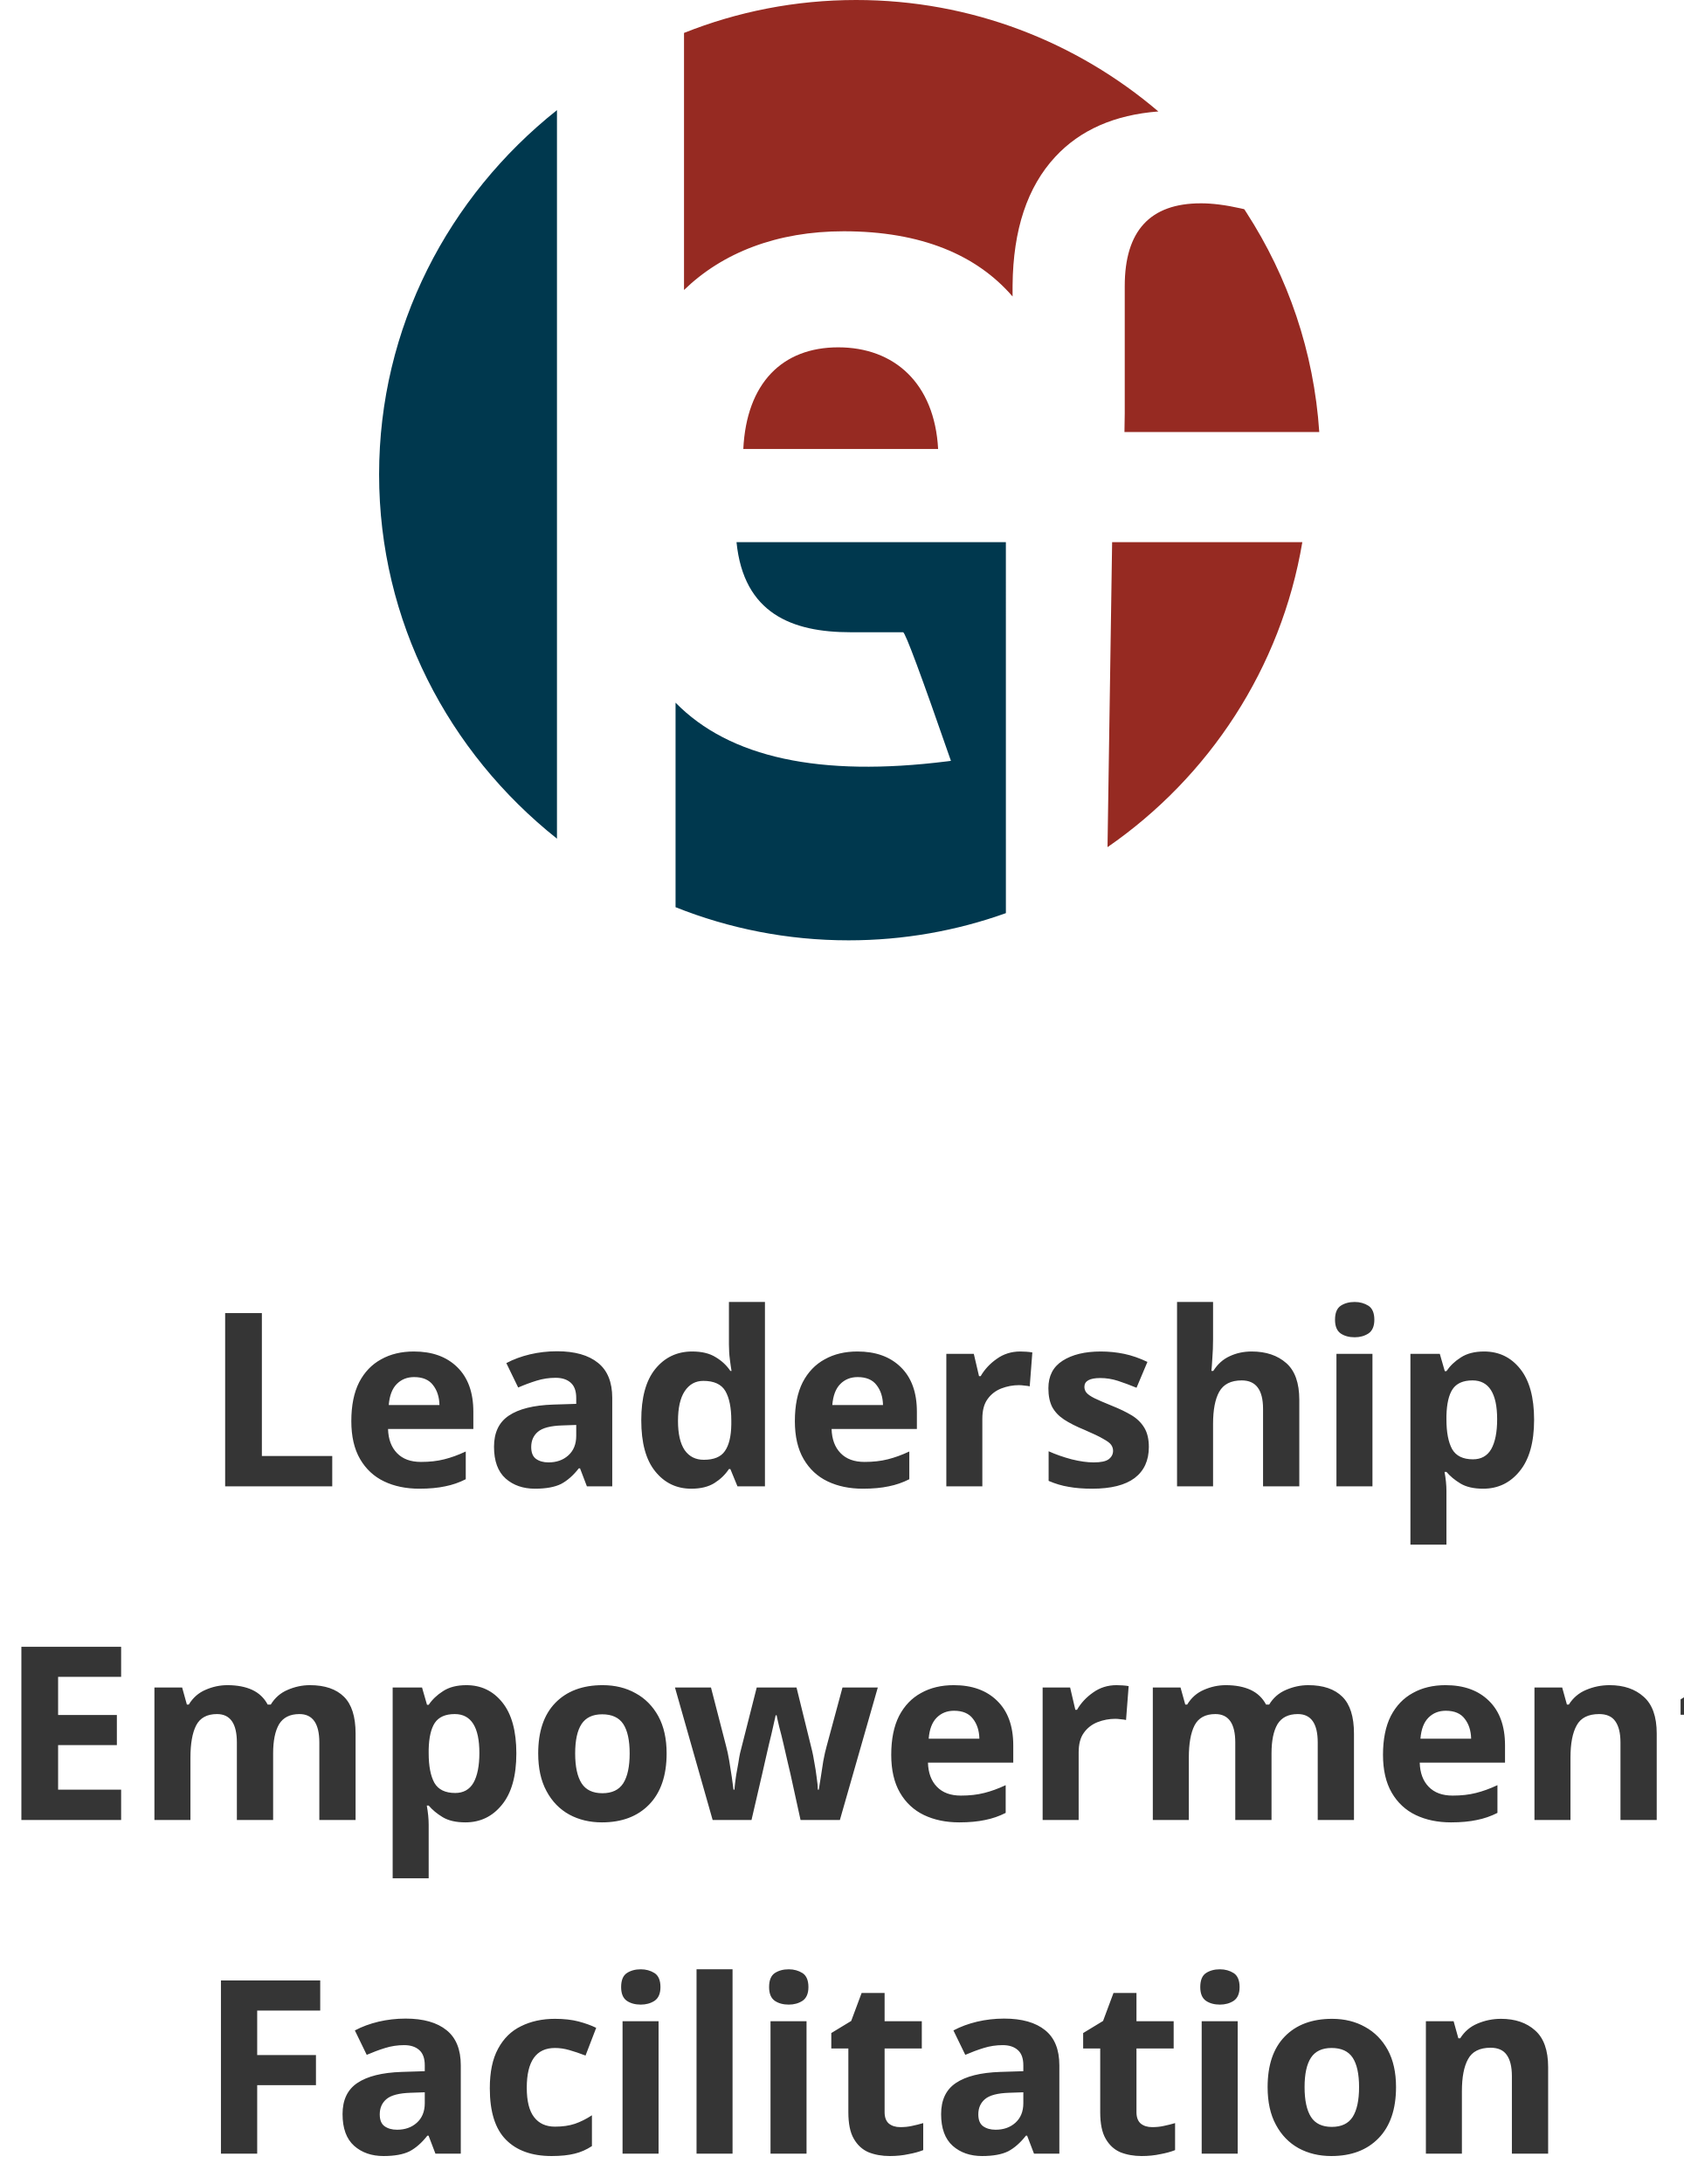
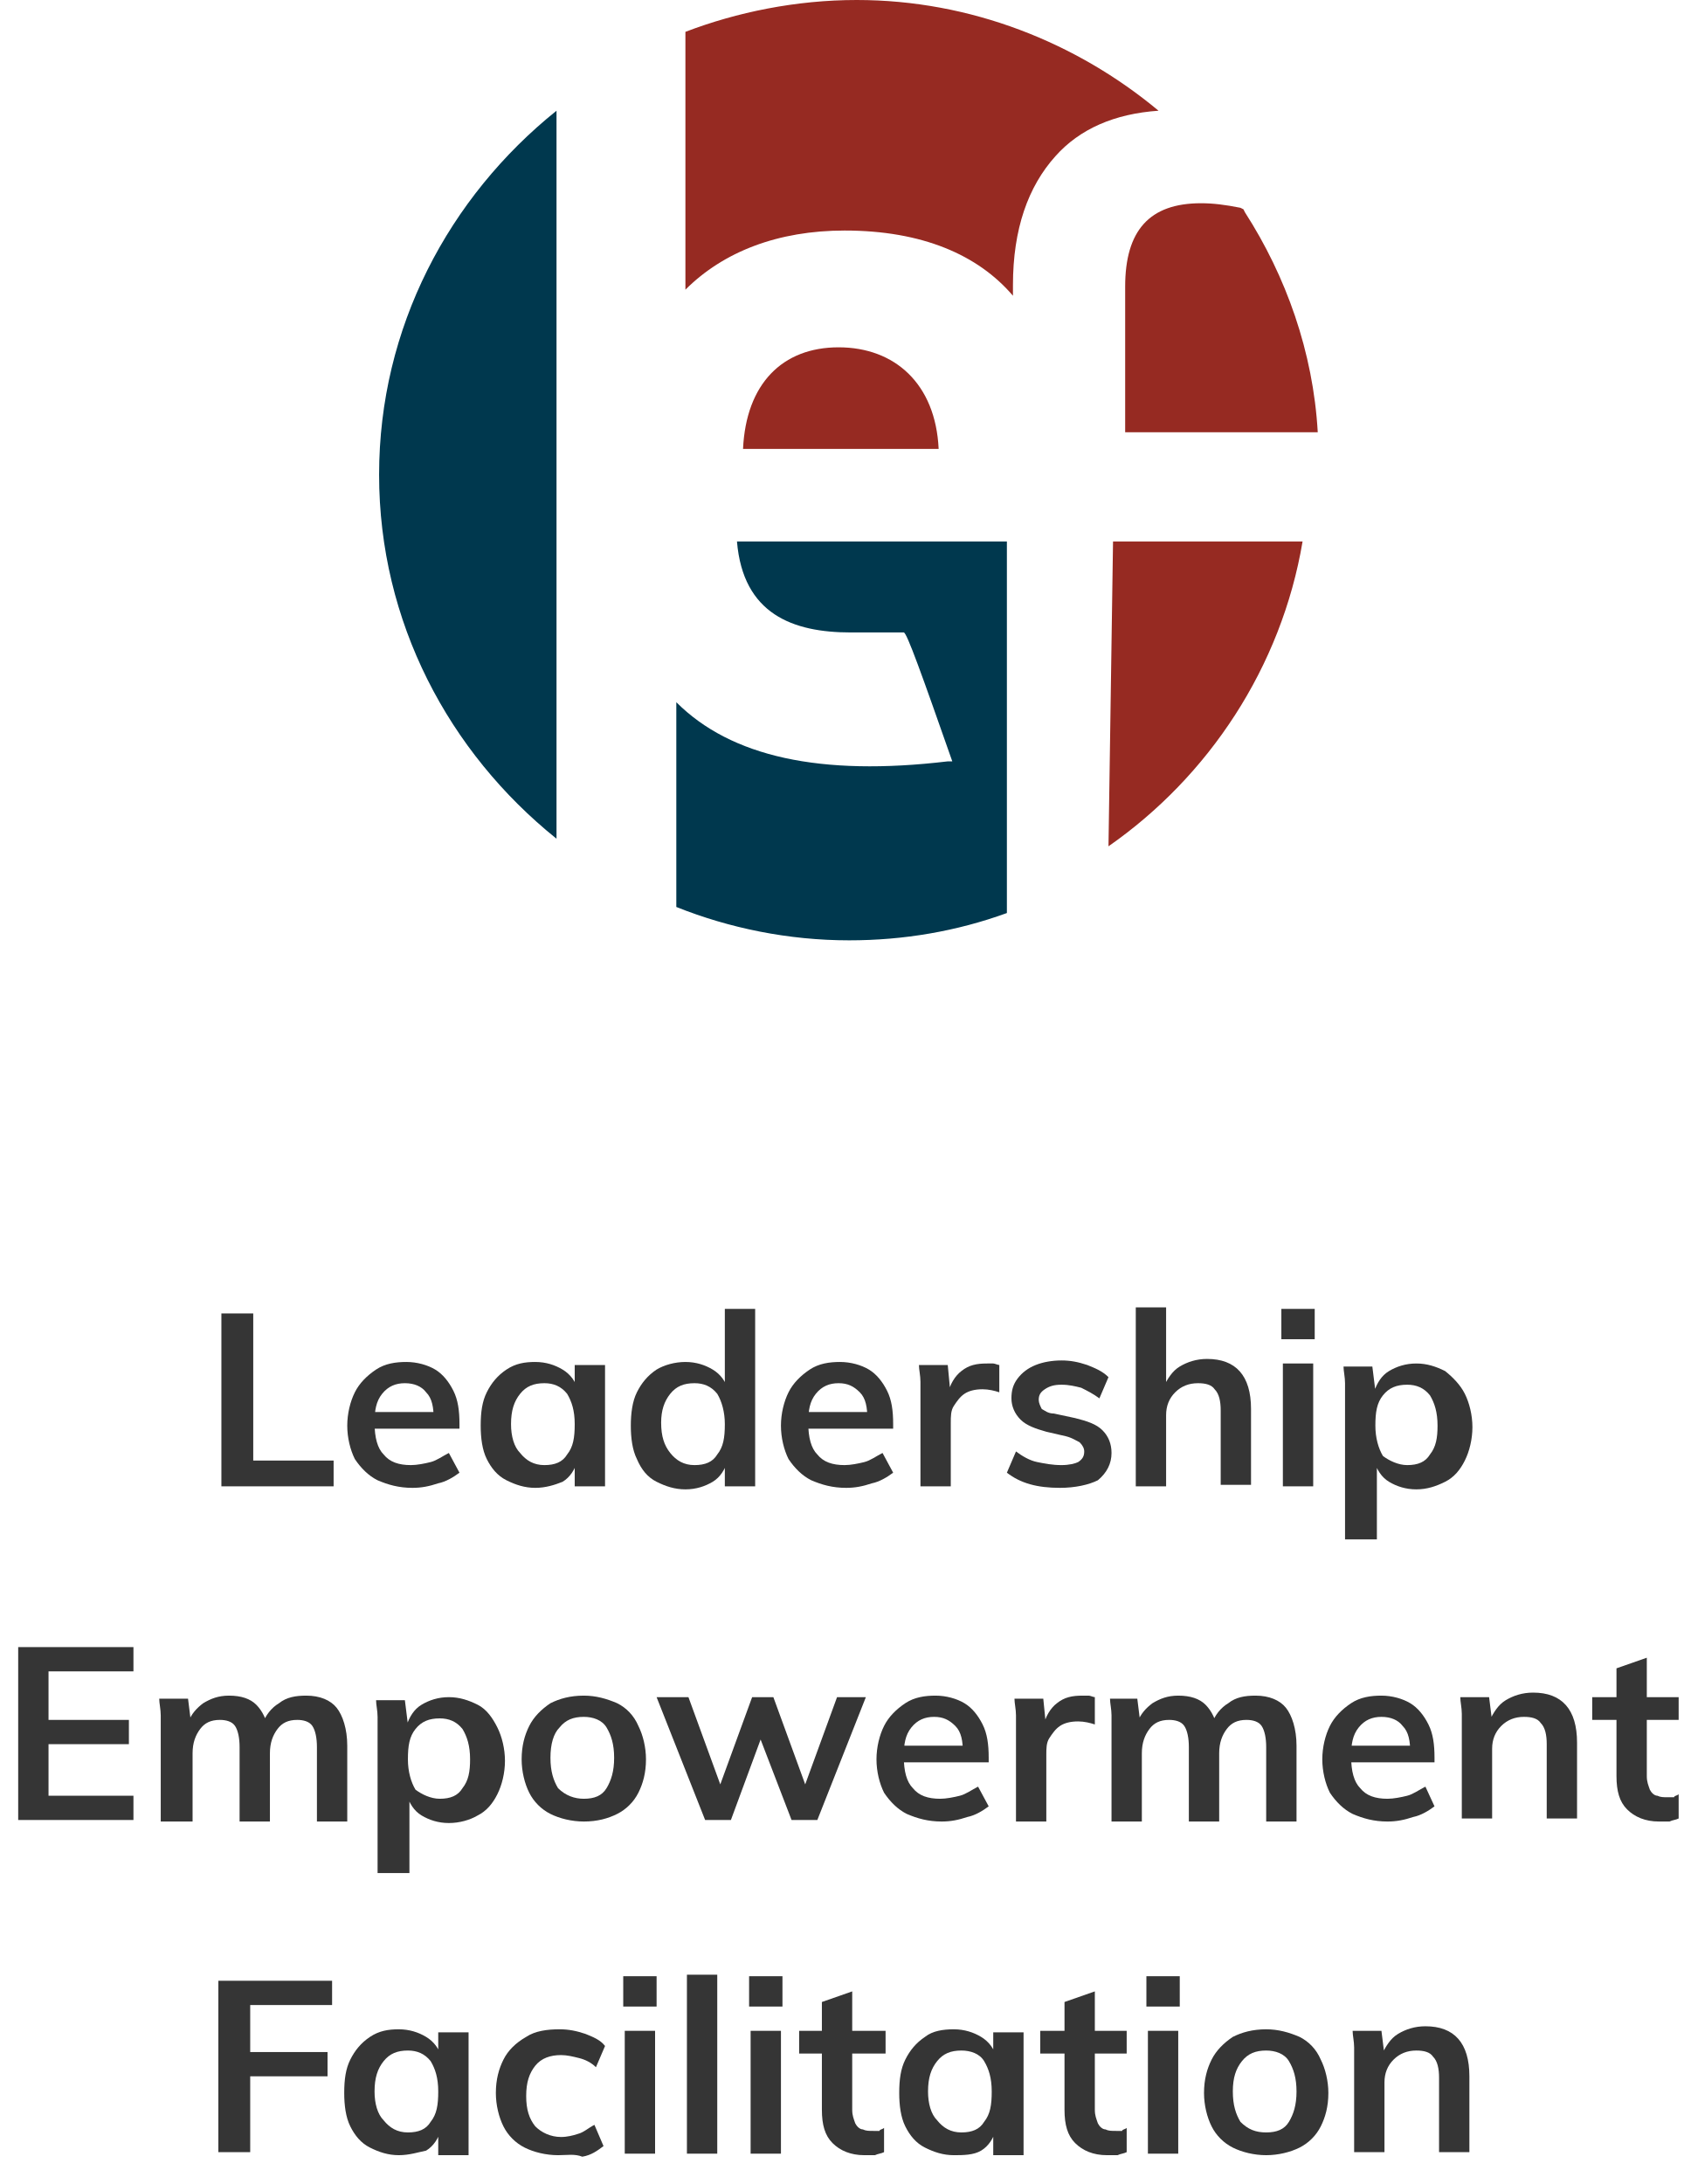
- <svg xmlns="http://www.w3.org/2000/svg" width="111" height="144">
-   <g fill="none" fill-rule="evenodd">
-     <path d="M48.57 35.748h17.763l.001 24.459C63.089 61.368 59.597 62 55.96 62c-4.028 0-7.877-.775-11.41-2.185l-0-13.485c3.555 3.631 9.524 4.92 17.905 3.869l.255-.033c-1.962-5.653-3.014-8.48-3.154-8.48H56.081c-3.828 0-7.039-1.222-7.511-5.939z" fill="#00384E" />
-     <path d="M85.883 35.748c-1.401 8.313-6.163 15.493-12.847 20.108l.304-20.108h12.543z" fill="#962A22" />
-     <path d="M36.73 7.261V55.297C29.569 49.606 25 40.96 25 31.279c0-9.681 4.569-18.327 11.73-24.018z" fill="#00384E" />
-     <path d="M79.186 13.405c.765 0 1.642.111 2.631.334l.235.054.145.222C84.932 18.243 86.647 23.181 87 28.486H74.153l.019-1.226V18.862c0-3.637 1.671-5.456 5.014-5.456zM55.277 22.901c3.691 0 6.354 2.362 6.588 6.703H49.018c.212-4.341 2.568-6.703 6.259-6.703zM56.458 0c7.592 0 14.545 2.763 19.93 7.349-2.889.223-5.154 1.219-6.796 2.988-1.844 1.987-2.782 4.808-2.816 8.464l-.001.204 0.0.544c-2.35-2.726-6.006-4.3-11.136-4.3-4.4 0-7.993 1.41-10.531 3.872V2.171C48.623.77 52.451 0 56.458 0z" fill="#962A22" />
-     <text font-family="Muli-Bold, Muli" font-size="16" font-weight="bold" fill="#353535" transform="translate(-63)">
-       <tspan x="76.412" y="98">Leadership</tspan>
-       <tspan x="62.972" y="120">Empowerment</tspan>
-       <tspan x="76.132" y="142">Facilitation</tspan>
-     </text>
+ <svg xmlns="http://www.w3.org/2000/svg" version="1.1" id="Layer_1" x="0px" y="0px" viewBox="0 0 111 144" style="enable-background:new 0 0 111 144;" xml:space="preserve">
+   <style type="text/css">
+ 	.st0{fill-rule:evenodd;clip-rule:evenodd;fill:#00384E;}
+ 	.st1{fill-rule:evenodd;clip-rule:evenodd;fill:#962A22;}
+ 	.st2{enable-background:new    ;}
+ 	.st3{fill:#353535;}
+ </style>
+   <g>
+     <path class="st0" d="M48.6,35.7h17.8l0,24.5C63.1,61.4,59.6,62,56,62c-4,0-7.9-0.8-11.4-2.2l0-13.5c3.6,3.6,9.5,4.9,17.9,3.9l0.3,0   c-2-5.7-3-8.5-3.2-8.5h-3.5C52.3,41.7,49,40.5,48.6,35.7z" />
+     <path class="st1" d="M85.9,35.7c-1.4,8.3-6.2,15.5-12.8,20.1l0.3-20.1H85.9z" />
+     <path class="st0" d="M36.7,7.3v48C29.6,49.6,25,41,25,31.3S29.6,13,36.7,7.3z" />
+     <path class="st1" d="M79.2,13.4c0.8,0,1.6,0.1,2.6,0.3l0.2,0.1l0.1,0.2c2.7,4.2,4.5,9.2,4.8,14.5H74.2l0-1.2v-8.4   C74.2,15.2,75.8,13.4,79.2,13.4z M55.3,22.9c3.7,0,6.4,2.4,6.6,6.7H49C49.2,25.3,51.6,22.9,55.3,22.9z M56.5,0   C64,0,71,2.8,76.4,7.3c-2.9,0.2-5.2,1.2-6.8,3c-1.8,2-2.8,4.8-2.8,8.5l0,0.2l0,0.5c-2.3-2.7-6-4.3-11.1-4.3c-4.4,0-8,1.4-10.5,3.9   v-17C48.6,0.8,52.5,0,56.5,0z" />
+     <g class="st2">
+       <path class="st3" d="M14.6,98V86.6h2.1v9.7H22V98H14.6z" />
+       <path class="st3" d="M30.3,97.1c-0.4,0.3-0.9,0.6-1.4,0.7c-0.6,0.2-1.1,0.3-1.7,0.3c-0.9,0-1.6-0.2-2.3-0.5    c-0.6-0.3-1.1-0.8-1.5-1.4c-0.3-0.6-0.5-1.4-0.5-2.2c0-0.8,0.2-1.6,0.5-2.2s0.8-1.1,1.4-1.5s1.3-0.5,2-0.5c0.7,0,1.4,0.2,1.9,0.5    c0.5,0.3,0.9,0.8,1.2,1.4c0.3,0.6,0.4,1.3,0.4,2.2v0.3h-5.7l0-1.1h4.5l-0.5,0.5c0-0.8-0.1-1.4-0.5-1.8c-0.3-0.4-0.8-0.6-1.4-0.6    c-0.6,0-1.1,0.2-1.5,0.7s-0.5,1.1-0.5,1.9c0,1,0.2,1.7,0.6,2.1c0.4,0.5,1,0.7,1.8,0.7c0.4,0,0.9-0.1,1.3-0.2    c0.4-0.1,0.8-0.4,1.2-0.6L30.3,97.1z" />
+       <path class="st3" d="M35.3,98.1c-0.7,0-1.3-0.2-1.9-0.5s-1-0.8-1.3-1.4c-0.3-0.6-0.4-1.4-0.4-2.2c0-0.9,0.1-1.6,0.4-2.2    c0.3-0.6,0.7-1.1,1.3-1.5s1.2-0.5,1.9-0.5c0.7,0,1.3,0.2,1.8,0.5c0.5,0.3,0.9,0.8,1,1.4l-0.2,0.1v-1.8h2V98h-2v-1.8l0.2,0.1    c-0.2,0.6-0.5,1.1-1,1.4C36.6,97.9,36,98.1,35.3,98.1z M35.9,96.6c0.7,0,1.2-0.2,1.5-0.7c0.4-0.5,0.5-1.1,0.5-2    c0-0.9-0.2-1.5-0.5-2c-0.4-0.5-0.9-0.7-1.5-0.7c-0.7,0-1.2,0.2-1.6,0.7c-0.4,0.5-0.6,1.1-0.6,2c0,0.8,0.2,1.5,0.6,1.9    C34.7,96.3,35.2,96.6,35.9,96.6z" />
+       <path class="st3" d="M49.8,98h-2v-2l0.2,0.3c-0.2,0.6-0.5,1.1-1,1.4c-0.5,0.3-1.1,0.5-1.8,0.5c-0.7,0-1.3-0.2-1.9-0.5    s-1-0.8-1.3-1.5c-0.3-0.6-0.4-1.4-0.4-2.2c0-0.8,0.1-1.6,0.4-2.2c0.3-0.6,0.7-1.1,1.3-1.5c0.5-0.3,1.2-0.5,1.9-0.5    c0.7,0,1.3,0.2,1.8,0.5c0.5,0.3,0.9,0.8,1,1.4l-0.2,0.2v-5.6h2V98z M45.8,96.6c0.7,0,1.2-0.2,1.5-0.7c0.4-0.5,0.5-1.1,0.5-2    c0-0.8-0.2-1.5-0.5-2c-0.4-0.5-0.9-0.7-1.5-0.7c-0.7,0-1.2,0.2-1.6,0.7c-0.4,0.5-0.6,1.1-0.6,1.9c0,0.9,0.2,1.5,0.6,2    C44.6,96.3,45.1,96.6,45.8,96.6z" />
+       <path class="st3" d="M58.9,97.1c-0.4,0.3-0.9,0.6-1.4,0.7c-0.6,0.2-1.1,0.3-1.7,0.3c-0.9,0-1.6-0.2-2.3-0.5    c-0.6-0.3-1.1-0.8-1.5-1.4c-0.3-0.6-0.5-1.4-0.5-2.2c0-0.8,0.2-1.6,0.5-2.2s0.8-1.1,1.4-1.5s1.3-0.5,2-0.5c0.7,0,1.4,0.2,1.9,0.5    s0.9,0.8,1.2,1.4c0.3,0.6,0.4,1.3,0.4,2.2v0.3h-5.7l0-1.1h4.5l-0.5,0.5c0-0.8-0.1-1.4-0.5-1.8s-0.8-0.6-1.4-0.6    c-0.6,0-1.1,0.2-1.5,0.7s-0.5,1.1-0.5,1.9c0,1,0.2,1.7,0.6,2.1c0.4,0.5,1,0.7,1.8,0.7c0.4,0,0.9-0.1,1.3-0.2    c0.4-0.1,0.8-0.4,1.2-0.6L58.9,97.1z" />
+       <path class="st3" d="M60.7,98v-5.8c0-0.4,0-0.8,0-1.1c0-0.4-0.1-0.8-0.1-1.1h1.9l0.2,2.1l-0.2-0.1c0.1-0.7,0.5-1.3,0.9-1.6    c0.5-0.4,1-0.5,1.7-0.5c0.2,0,0.3,0,0.4,0c0.1,0,0.3,0.1,0.4,0.1l0,1.8c-0.3-0.1-0.7-0.2-1.1-0.2c-0.5,0-0.9,0.1-1.2,0.3    c-0.3,0.2-0.5,0.5-0.7,0.8c-0.2,0.3-0.2,0.7-0.2,1.1V98H60.7z" />
+       <path class="st3" d="M69.9,98.1c-1.5,0-2.6-0.3-3.5-1l0.6-1.4c0.4,0.3,0.9,0.6,1.4,0.7s1,0.2,1.6,0.2c0.5,0,0.9-0.1,1.1-0.2    c0.3-0.2,0.4-0.4,0.4-0.7c0-0.2-0.1-0.4-0.3-0.6c-0.2-0.1-0.5-0.3-0.9-0.4l-1.3-0.3c-0.7-0.2-1.3-0.4-1.7-0.8    c-0.4-0.4-0.6-0.9-0.6-1.4c0-0.5,0.1-0.9,0.4-1.3s0.7-0.7,1.2-0.9c0.5-0.2,1.1-0.3,1.7-0.3c0.6,0,1.1,0.1,1.7,0.3    c0.5,0.2,1,0.4,1.4,0.8l-0.6,1.4c-0.4-0.3-0.8-0.5-1.2-0.7c-0.4-0.1-0.8-0.2-1.3-0.2c-0.5,0-0.8,0.1-1.1,0.3    c-0.3,0.2-0.4,0.4-0.4,0.7c0,0.2,0.1,0.4,0.2,0.6c0.2,0.1,0.4,0.3,0.8,0.3l1.4,0.3c0.8,0.2,1.4,0.4,1.8,0.8    c0.4,0.4,0.6,0.9,0.6,1.5c0,0.7-0.3,1.3-0.9,1.8C71.8,97.9,70.9,98.1,69.9,98.1z" />
+       <path class="st3" d="M74.9,98V86.2h2v5.3l-0.2,0c0.3-0.6,0.6-1.1,1.1-1.4c0.5-0.3,1.1-0.5,1.8-0.5c1.9,0,2.9,1.1,2.9,3.3v5h-2    v-4.9c0-0.6-0.1-1.1-0.4-1.4c-0.2-0.3-0.6-0.4-1.1-0.4c-0.6,0-1.1,0.2-1.5,0.6c-0.4,0.4-0.6,0.9-0.6,1.5V98H74.9z" />
+       <path class="st3" d="M84.5,86.3h2.2v2h-2.2V86.3z M84.6,98v-8.1h2V98H84.6z" />
+       <path class="st3" d="M88.7,101.5v-9.2c0-0.4,0-0.8,0-1.1c0-0.4-0.1-0.8-0.1-1.1h1.9l0.2,1.6l-0.1,0.1c0.2-0.6,0.5-1.1,1-1.4    c0.5-0.3,1.1-0.5,1.8-0.5c0.7,0,1.3,0.2,1.9,0.5c0.5,0.4,1,0.9,1.3,1.5s0.5,1.4,0.5,2.2c0,0.8-0.2,1.6-0.5,2.2s-0.7,1.1-1.3,1.4    s-1.2,0.5-1.9,0.5c-0.7,0-1.3-0.2-1.8-0.5c-0.5-0.3-0.8-0.8-1-1.4l0.2-0.3v5.5H88.7z M92.8,96.6c0.7,0,1.2-0.2,1.5-0.7    c0.4-0.5,0.5-1.1,0.5-1.9c0-0.9-0.2-1.5-0.5-2c-0.4-0.5-0.9-0.7-1.5-0.7c-0.7,0-1.2,0.2-1.6,0.7s-0.5,1.1-0.5,2    c0,0.8,0.2,1.5,0.5,2C91.6,96.3,92.2,96.6,92.8,96.6z" />
+     </g>
+     <g class="st2">
+       <path class="st3" d="M1.2,120v-11.4h7.6v1.6H3.2v3.2h5.3v1.6H3.2v3.4h5.6v1.6H1.2z" />
+       <path class="st3" d="M10.6,120v-5.8c0-0.4,0-0.8,0-1.1c0-0.4-0.1-0.8-0.1-1.1h1.9l0.2,1.6l-0.2,0c0.2-0.6,0.6-1,1-1.3    c0.5-0.3,1-0.5,1.7-0.5c0.8,0,1.4,0.2,1.8,0.6c0.4,0.4,0.7,1,0.8,1.7l-0.4-0.4c0.2-0.6,0.6-1.1,1.1-1.4c0.5-0.4,1.1-0.5,1.8-0.5    c0.9,0,1.6,0.3,2,0.8c0.4,0.5,0.7,1.4,0.7,2.5v5h-2v-4.9c0-0.6-0.1-1.1-0.3-1.4c-0.2-0.3-0.6-0.4-1-0.4c-0.6,0-1,0.2-1.3,0.6    c-0.3,0.4-0.5,0.9-0.5,1.6v4.5h-2v-4.9c0-0.6-0.1-1.1-0.3-1.4c-0.2-0.3-0.6-0.4-1-0.4c-0.6,0-1,0.2-1.3,0.6    c-0.3,0.4-0.5,0.9-0.5,1.6v4.5H10.6z" />
+       <path class="st3" d="M24.9,123.5v-9.2c0-0.4,0-0.8,0-1.1c0-0.4-0.1-0.8-0.1-1.1h1.9l0.2,1.6l-0.1,0.1c0.2-0.6,0.5-1.1,1-1.4    s1.1-0.5,1.8-0.5c0.7,0,1.3,0.2,1.9,0.5s1,0.9,1.3,1.5s0.5,1.4,0.5,2.2c0,0.8-0.2,1.6-0.5,2.2s-0.7,1.1-1.3,1.4    c-0.5,0.3-1.2,0.5-1.9,0.5c-0.7,0-1.3-0.2-1.8-0.5s-0.8-0.8-1-1.4l0.2-0.3v5.5H24.9z M29,118.6c0.7,0,1.2-0.2,1.5-0.7    c0.4-0.5,0.5-1.1,0.5-1.9c0-0.9-0.2-1.5-0.5-2c-0.4-0.5-0.9-0.7-1.5-0.7c-0.7,0-1.2,0.2-1.6,0.7s-0.5,1.1-0.5,2    c0,0.8,0.2,1.5,0.5,2C27.8,118.3,28.4,118.6,29,118.6z" />
+       <path class="st3" d="M38.5,120.1c-0.8,0-1.6-0.2-2.2-0.5c-0.6-0.3-1.1-0.8-1.4-1.4s-0.5-1.4-0.5-2.2c0-0.9,0.2-1.6,0.5-2.2    c0.3-0.6,0.8-1.1,1.4-1.5c0.6-0.3,1.3-0.5,2.2-0.5c0.8,0,1.5,0.2,2.2,0.5c0.6,0.3,1.1,0.8,1.4,1.5c0.3,0.6,0.5,1.4,0.5,2.2    c0,0.9-0.2,1.6-0.5,2.2s-0.8,1.1-1.4,1.4C40.1,119.9,39.4,120.1,38.5,120.1z M38.5,118.6c0.7,0,1.2-0.2,1.5-0.7s0.5-1.1,0.5-2    c0-0.9-0.2-1.5-0.5-2s-0.9-0.7-1.5-0.7c-0.7,0-1.2,0.2-1.6,0.7c-0.4,0.4-0.6,1.1-0.6,2c0,0.9,0.2,1.5,0.5,2    C37.3,118.4,37.9,118.6,38.5,118.6z" />
+       <path class="st3" d="M46.5,120l-3.2-8.1h2.1l2.3,6.3h-0.4l2.3-6.3H51l2.3,6.3h-0.4l2.3-6.3h1.9l-3.2,8.1h-1.7l-2.5-6.5h0.9    l-2.4,6.5H46.5z" />
+       <path class="st3" d="M65.2,119.1c-0.4,0.3-0.9,0.6-1.4,0.7c-0.6,0.2-1.1,0.3-1.7,0.3c-0.9,0-1.6-0.2-2.3-0.5    c-0.6-0.3-1.1-0.8-1.5-1.4c-0.3-0.6-0.5-1.4-0.5-2.2c0-0.8,0.2-1.6,0.5-2.2c0.3-0.6,0.8-1.1,1.4-1.5c0.6-0.4,1.3-0.5,2-0.5    c0.7,0,1.4,0.2,1.9,0.5s0.9,0.8,1.2,1.4c0.3,0.6,0.4,1.3,0.4,2.2v0.3h-5.7l0-1.1h4.5l-0.5,0.5c0-0.8-0.1-1.4-0.5-1.8    s-0.8-0.6-1.4-0.6c-0.6,0-1.1,0.2-1.5,0.7c-0.4,0.5-0.5,1.1-0.5,1.9c0,1,0.2,1.7,0.6,2.1c0.4,0.5,1,0.7,1.8,0.7    c0.4,0,0.9-0.1,1.3-0.2c0.4-0.1,0.8-0.4,1.2-0.6L65.2,119.1z" />
+       <path class="st3" d="M67,120v-5.8c0-0.4,0-0.8,0-1.1c0-0.4-0.1-0.8-0.1-1.1h1.9L69,114l-0.2-0.1c0.1-0.7,0.5-1.3,0.9-1.6    c0.5-0.4,1-0.5,1.7-0.5c0.2,0,0.3,0,0.4,0c0.1,0,0.3,0.1,0.4,0.1l0,1.8c-0.3-0.1-0.7-0.2-1.1-0.2c-0.5,0-0.9,0.1-1.2,0.3    c-0.3,0.2-0.5,0.5-0.7,0.8c-0.2,0.3-0.2,0.7-0.2,1.1v4.4H67z" />
+       <path class="st3" d="M73.3,120v-5.8c0-0.4,0-0.8,0-1.1c0-0.4-0.1-0.8-0.1-1.1H75l0.2,1.6l-0.2,0c0.2-0.6,0.6-1,1-1.3    c0.5-0.3,1-0.5,1.7-0.5c0.8,0,1.4,0.2,1.8,0.6c0.4,0.4,0.7,1,0.8,1.7l-0.4-0.4c0.2-0.6,0.6-1.1,1.1-1.4c0.5-0.4,1.1-0.5,1.8-0.5    c0.9,0,1.6,0.3,2,0.8c0.4,0.5,0.7,1.4,0.7,2.5v5h-2v-4.9c0-0.6-0.1-1.1-0.3-1.4c-0.2-0.3-0.6-0.4-1-0.4c-0.6,0-1,0.2-1.3,0.6    c-0.3,0.4-0.5,0.9-0.5,1.6v4.5h-2v-4.9c0-0.6-0.1-1.1-0.3-1.4c-0.2-0.3-0.6-0.4-1-0.4c-0.6,0-1,0.2-1.3,0.6    c-0.3,0.4-0.5,0.9-0.5,1.6v4.5H73.3z" />
+       <path class="st3" d="M94.6,119.1c-0.4,0.3-0.9,0.6-1.4,0.7c-0.6,0.2-1.1,0.3-1.7,0.3c-0.9,0-1.6-0.2-2.3-0.5    c-0.6-0.3-1.1-0.8-1.5-1.4c-0.3-0.6-0.5-1.4-0.5-2.2c0-0.8,0.2-1.6,0.5-2.2c0.3-0.6,0.8-1.1,1.4-1.5c0.6-0.4,1.3-0.5,2-0.5    c0.7,0,1.4,0.2,1.9,0.5c0.5,0.3,0.9,0.8,1.2,1.4c0.3,0.6,0.4,1.3,0.4,2.2v0.3H89l0-1.1h4.5l-0.5,0.5c0-0.8-0.1-1.4-0.5-1.8    c-0.3-0.4-0.8-0.6-1.4-0.6c-0.6,0-1.1,0.2-1.5,0.7c-0.4,0.5-0.5,1.1-0.5,1.9c0,1,0.2,1.7,0.6,2.1c0.4,0.5,1,0.7,1.8,0.7    c0.4,0,0.9-0.1,1.3-0.2c0.4-0.1,0.8-0.4,1.2-0.6L94.6,119.1z" />
+       <path class="st3" d="M96.4,120v-5.8c0-0.4,0-0.8,0-1.2c0-0.4-0.1-0.8-0.1-1.1h1.9l0.2,1.6l-0.2,0c0.3-0.6,0.6-1.1,1.1-1.4    c0.5-0.3,1.1-0.5,1.8-0.5c1.9,0,2.9,1.1,2.9,3.3v5h-2v-4.9c0-0.6-0.1-1.1-0.4-1.4c-0.2-0.3-0.6-0.4-1.1-0.4    c-0.6,0-1.1,0.2-1.5,0.6c-0.4,0.4-0.6,0.9-0.6,1.5v4.6H96.4z" />
+       <path class="st3" d="M105,113.4v-1.5h5.7v1.5H105z M110.7,118.3v1.6c-0.2,0.1-0.4,0.1-0.6,0.2c-0.2,0-0.4,0-0.7,0    c-0.9,0-1.6-0.3-2.1-0.8c-0.5-0.5-0.7-1.2-0.7-2.2V110l2-0.7v7.8c0,0.4,0.1,0.6,0.2,0.9c0.1,0.2,0.3,0.4,0.5,0.4    c0.2,0.1,0.4,0.1,0.7,0.1c0.1,0,0.3,0,0.4,0C110.4,118.4,110.6,118.4,110.7,118.3z" />
+     </g>
+     <g class="st2">
+       <path class="st3" d="M14.4,142v-11.4h7.5v1.6h-5.4v3.1h5.1v1.6h-5.1v5H14.4z" />
+       <path class="st3" d="M26.3,142.1c-0.7,0-1.3-0.2-1.9-0.5s-1-0.8-1.3-1.4c-0.3-0.6-0.4-1.4-0.4-2.2c0-0.9,0.1-1.6,0.4-2.2    c0.3-0.6,0.7-1.1,1.3-1.5s1.2-0.5,1.9-0.5c0.7,0,1.3,0.2,1.8,0.5c0.5,0.3,0.9,0.8,1,1.4l-0.2,0.1v-1.8h2v8.1h-2v-1.8l0.2,0.1    c-0.2,0.6-0.5,1.1-1,1.4C27.6,141.9,27,142.1,26.3,142.1z M26.9,140.6c0.7,0,1.2-0.2,1.5-0.7c0.4-0.5,0.5-1.1,0.5-2    c0-0.9-0.2-1.5-0.5-2c-0.4-0.5-0.9-0.7-1.5-0.7c-0.7,0-1.2,0.2-1.6,0.7c-0.4,0.5-0.6,1.1-0.6,2c0,0.8,0.2,1.5,0.6,1.9    C25.7,140.3,26.2,140.6,26.9,140.6z" />
+       <path class="st3" d="M36.8,142.1c-0.8,0-1.6-0.2-2.2-0.5s-1.1-0.8-1.4-1.4c-0.3-0.6-0.5-1.4-0.5-2.2c0-0.9,0.2-1.6,0.5-2.2    c0.3-0.6,0.8-1.1,1.5-1.5c0.6-0.4,1.4-0.5,2.2-0.5c0.6,0,1.1,0.1,1.7,0.3c0.5,0.2,1,0.4,1.3,0.8l-0.6,1.4    c-0.3-0.3-0.7-0.5-1.1-0.6c-0.4-0.1-0.8-0.2-1.2-0.2c-0.7,0-1.3,0.2-1.7,0.7s-0.6,1.1-0.6,2c0,0.9,0.2,1.5,0.6,2    c0.4,0.4,1,0.7,1.7,0.7c0.4,0,0.8-0.1,1.1-0.2c0.4-0.1,0.7-0.4,1.1-0.6l0.6,1.4c-0.4,0.3-0.8,0.6-1.4,0.7    C37.9,142,37.4,142.1,36.8,142.1z" />
+       <path class="st3" d="M41.1,130.3h2.2v2h-2.2V130.3z M41.2,142v-8.1h2v8.1H41.2z" />
+       <path class="st3" d="M45.3,142v-11.8h2V142H45.3z" />
+       <path class="st3" d="M49.4,130.3h2.2v2h-2.2V130.3z M49.5,142v-8.1h2v8.1H49.5z" />
+       <path class="st3" d="M52.7,135.4v-1.5h5.7v1.5H52.7z M58.3,140.3v1.6c-0.2,0.1-0.4,0.1-0.6,0.2c-0.2,0-0.4,0-0.7,0    c-0.9,0-1.6-0.3-2.1-0.8c-0.5-0.5-0.7-1.2-0.7-2.2V132l2-0.7v7.8c0,0.4,0.1,0.6,0.2,0.9c0.1,0.2,0.3,0.4,0.5,0.4    c0.2,0.1,0.4,0.1,0.7,0.1c0.1,0,0.3,0,0.4,0C58,140.4,58.2,140.4,58.3,140.3z" />
+       <path class="st3" d="M62.9,142.1c-0.7,0-1.3-0.2-1.9-0.5s-1-0.8-1.3-1.4s-0.4-1.4-0.4-2.2c0-0.9,0.1-1.6,0.4-2.2s0.7-1.1,1.3-1.5    c0.5-0.4,1.2-0.5,1.9-0.5c0.7,0,1.3,0.2,1.8,0.5s0.9,0.8,1,1.4l-0.2,0.1v-1.8h2v8.1h-2v-1.8l0.2,0.1c-0.2,0.6-0.5,1.1-1,1.4    S63.5,142.1,62.9,142.1z M63.4,140.6c0.7,0,1.2-0.2,1.5-0.7c0.4-0.5,0.5-1.1,0.5-2c0-0.9-0.2-1.5-0.5-2s-0.9-0.7-1.5-0.7    c-0.7,0-1.2,0.2-1.6,0.7c-0.4,0.5-0.6,1.1-0.6,2c0,0.8,0.2,1.5,0.6,1.9C62.2,140.3,62.7,140.6,63.4,140.6z" />
+       <path class="st3" d="M68.6,135.4v-1.5h5.7v1.5H68.6z M74.3,140.3v1.6c-0.2,0.1-0.4,0.1-0.6,0.2c-0.2,0-0.4,0-0.7,0    c-0.9,0-1.6-0.3-2.1-0.8c-0.5-0.5-0.7-1.2-0.7-2.2V132l2-0.7v7.8c0,0.4,0.1,0.6,0.2,0.9c0.1,0.2,0.3,0.4,0.5,0.4    c0.2,0.1,0.4,0.1,0.7,0.1c0.1,0,0.3,0,0.4,0C74,140.4,74.2,140.4,74.3,140.3z" />
+       <path class="st3" d="M75.6,130.3h2.2v2h-2.2V130.3z M75.7,142v-8.1h2v8.1H75.7z" />
+       <path class="st3" d="M83.5,142.1c-0.8,0-1.6-0.2-2.2-0.5c-0.6-0.3-1.1-0.8-1.4-1.4c-0.3-0.6-0.5-1.4-0.5-2.2    c0-0.9,0.2-1.6,0.5-2.2c0.3-0.6,0.8-1.1,1.4-1.5c0.6-0.3,1.3-0.5,2.2-0.5c0.8,0,1.5,0.2,2.2,0.5c0.6,0.3,1.1,0.8,1.4,1.5    c0.3,0.6,0.5,1.4,0.5,2.2c0,0.9-0.2,1.6-0.5,2.2s-0.8,1.1-1.4,1.4C85.1,141.9,84.3,142.1,83.5,142.1z M83.5,140.6    c0.7,0,1.2-0.2,1.5-0.7s0.5-1.1,0.5-2c0-0.9-0.2-1.5-0.5-2s-0.9-0.7-1.5-0.7c-0.7,0-1.2,0.2-1.6,0.7s-0.6,1.1-0.6,2    c0,0.9,0.2,1.5,0.5,2C82.3,140.4,82.8,140.6,83.5,140.6z" />
+       <path class="st3" d="M89.3,142v-5.8c0-0.4,0-0.8,0-1.2c0-0.4-0.1-0.8-0.1-1.1h1.9l0.2,1.6l-0.2,0c0.3-0.6,0.6-1.1,1.1-1.4    c0.5-0.3,1.1-0.5,1.8-0.5c1.9,0,2.9,1.1,2.9,3.3v5h-2v-4.9c0-0.6-0.1-1.1-0.4-1.4c-0.2-0.3-0.6-0.4-1.1-0.4    c-0.6,0-1.1,0.2-1.5,0.6c-0.4,0.4-0.6,0.9-0.6,1.5v4.6H89.3z" />
+     </g>
  </g>
</svg>
